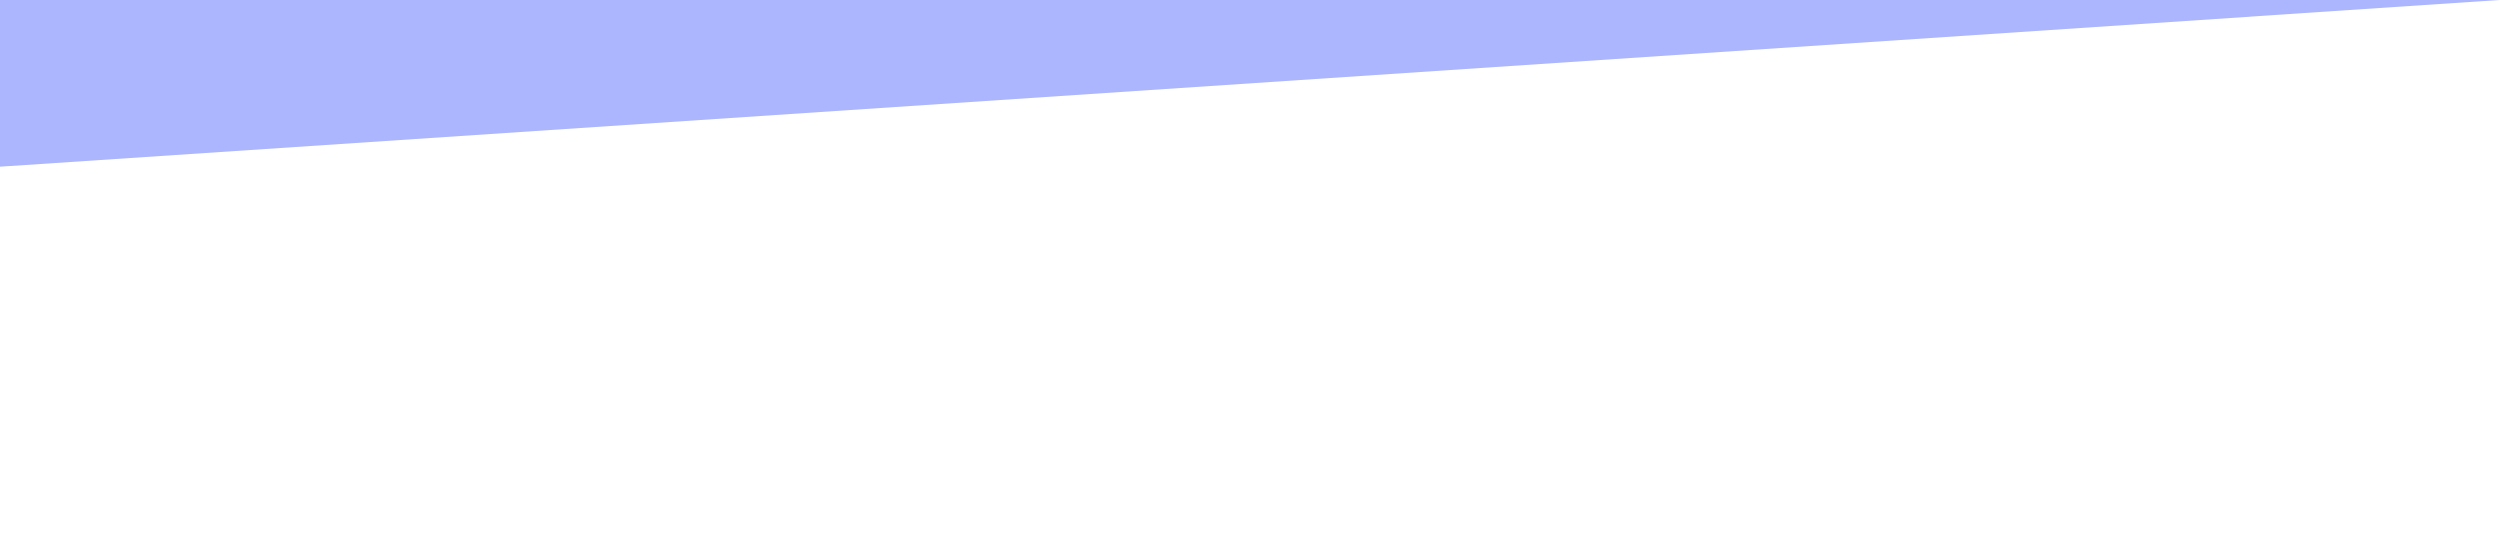
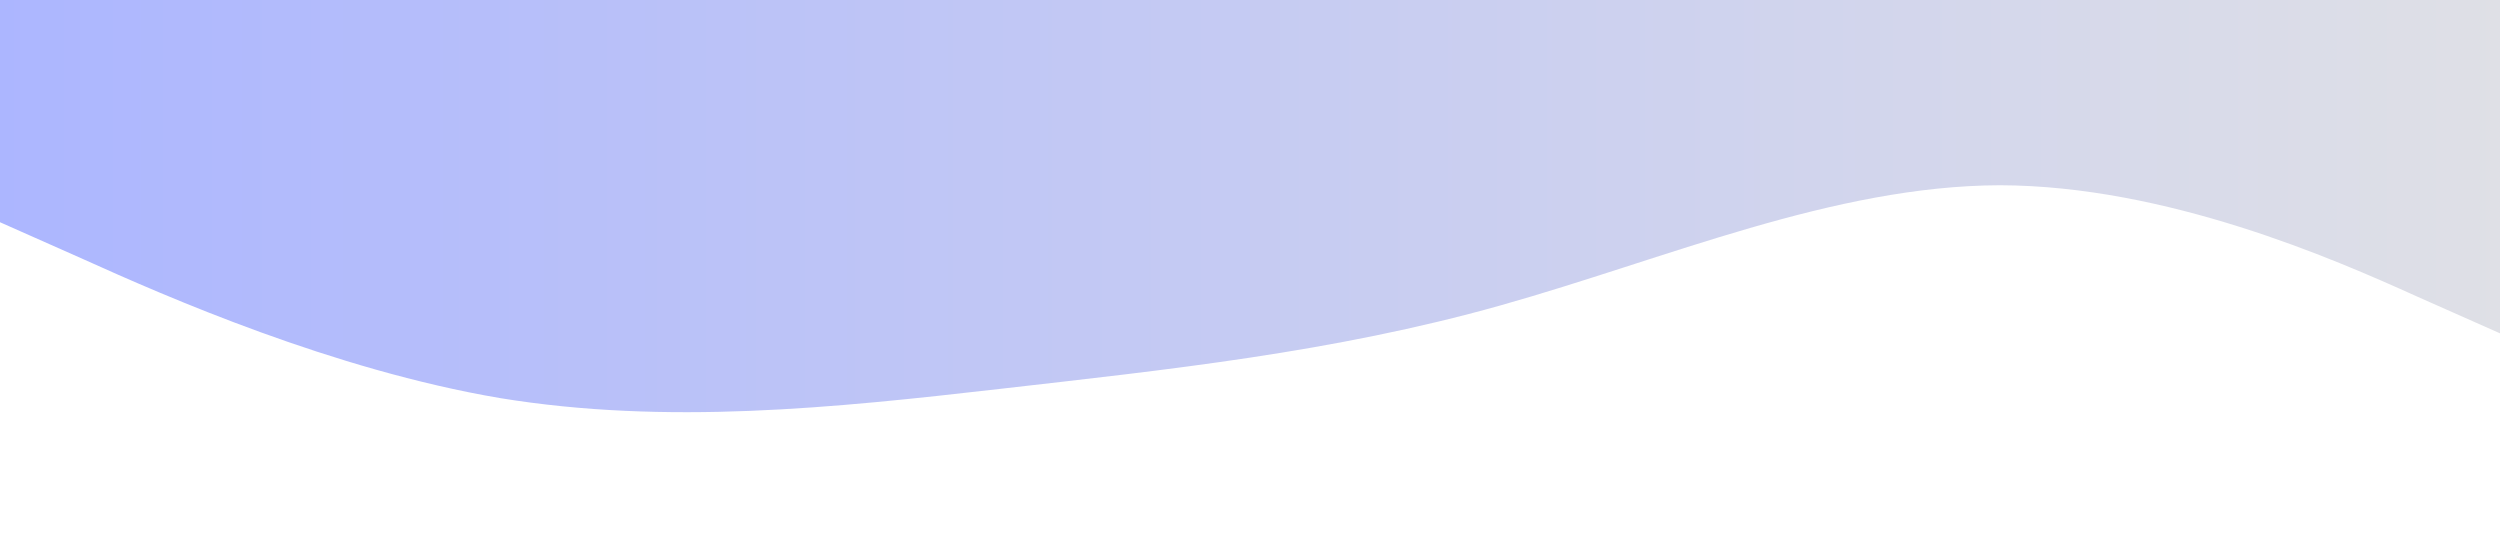
<svg xmlns="http://www.w3.org/2000/svg" viewBox="0 0 1440 320">
-   <linearGradient id="miGradiente" x1="0%" y1="0%" x2="100%" y2="0%">
+   <linearGradient id="miGradiente" x1="100%" y1="0%" x2="0%" y2="0%">
+     <stop offset="0%" stop-color="#dfe0e6" />
    <stop offset="100%" stop-color="#acb6ff" />
-     <stop offset="0%" stop-color="#dfe0e6" />
  </linearGradient>
-   <path d="M0,96L1440,0L1440,0L0,0Z" fill="url(#miGradiente)" />
+   <path fill="url(#miGradiente)" fill-opacity="1" d="M0,128L48,149.3C96,171,192,213,288,229.3C384,245,480,235,576,224C672,213,768,203,864,176C960,149,1056,107,1152,106.7C1248,107,1344,149,1392,170.7L1440,192L1440,0L1392,0C1344,0,1248,0,1152,0C1056,0,960,0,864,0C768,0,672,0,576,0C480,0,384,0,288,0C192,0,96,0,48,0L0,0Z" />
</svg>
